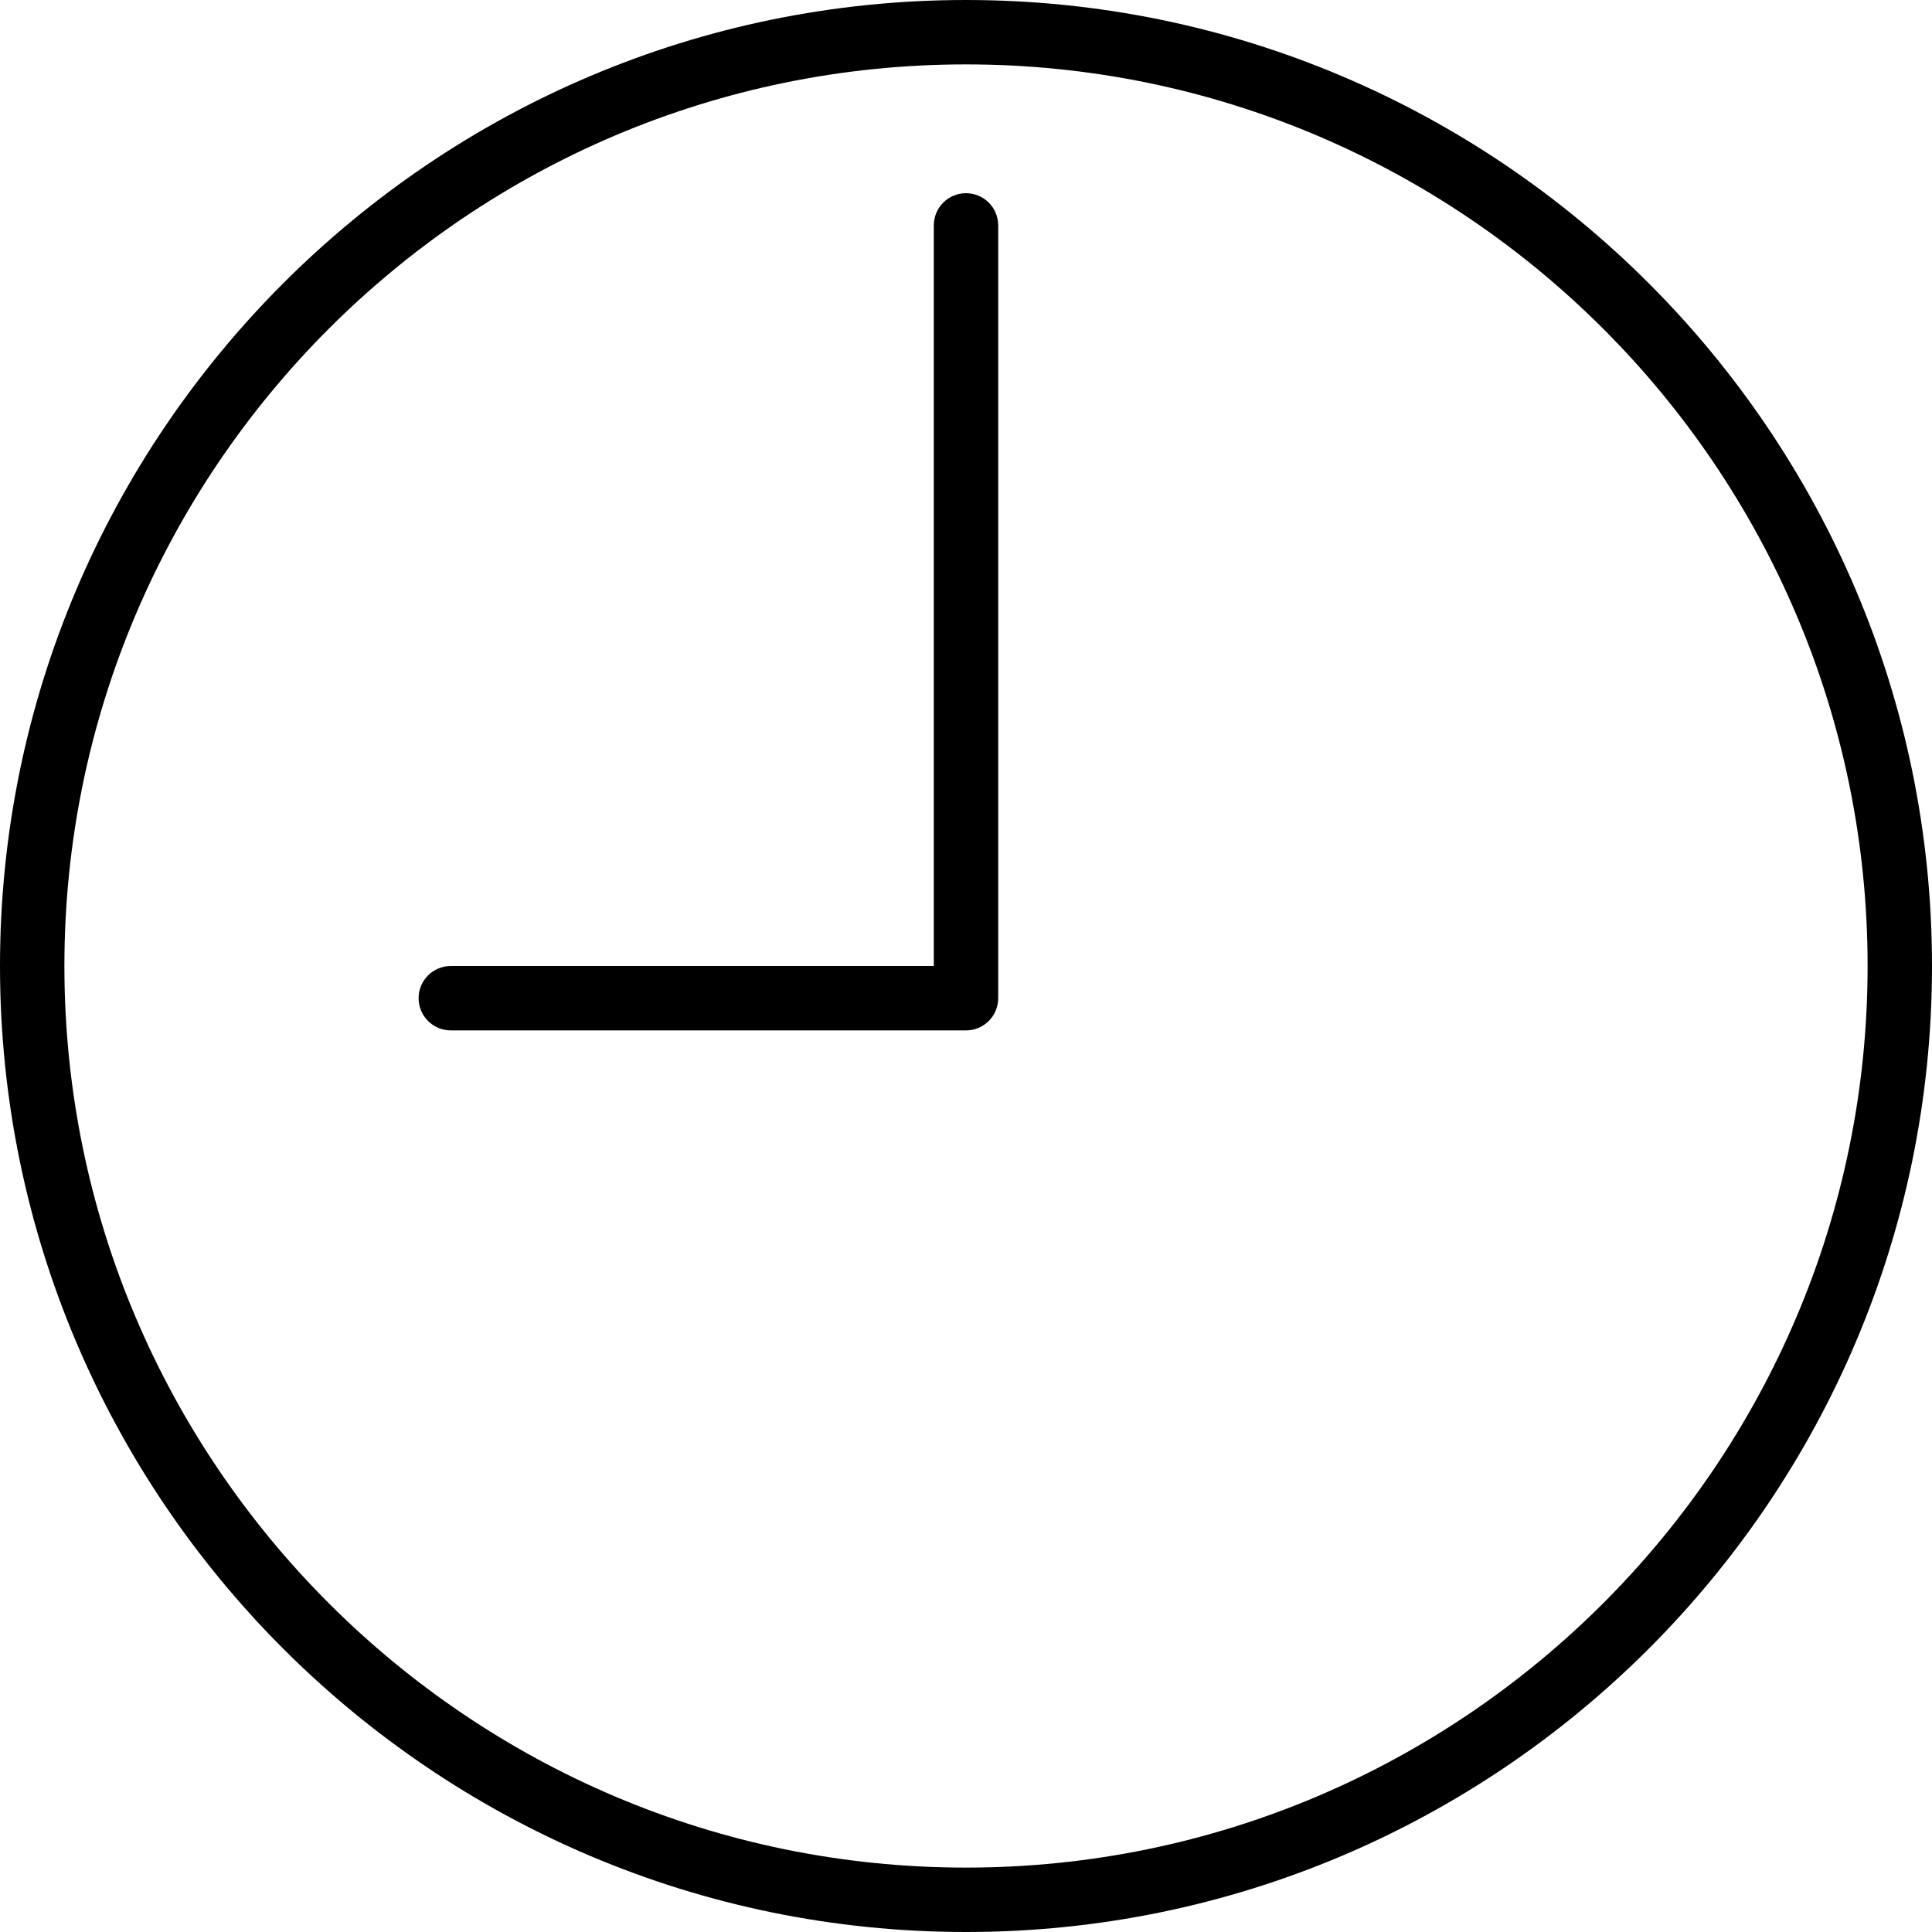
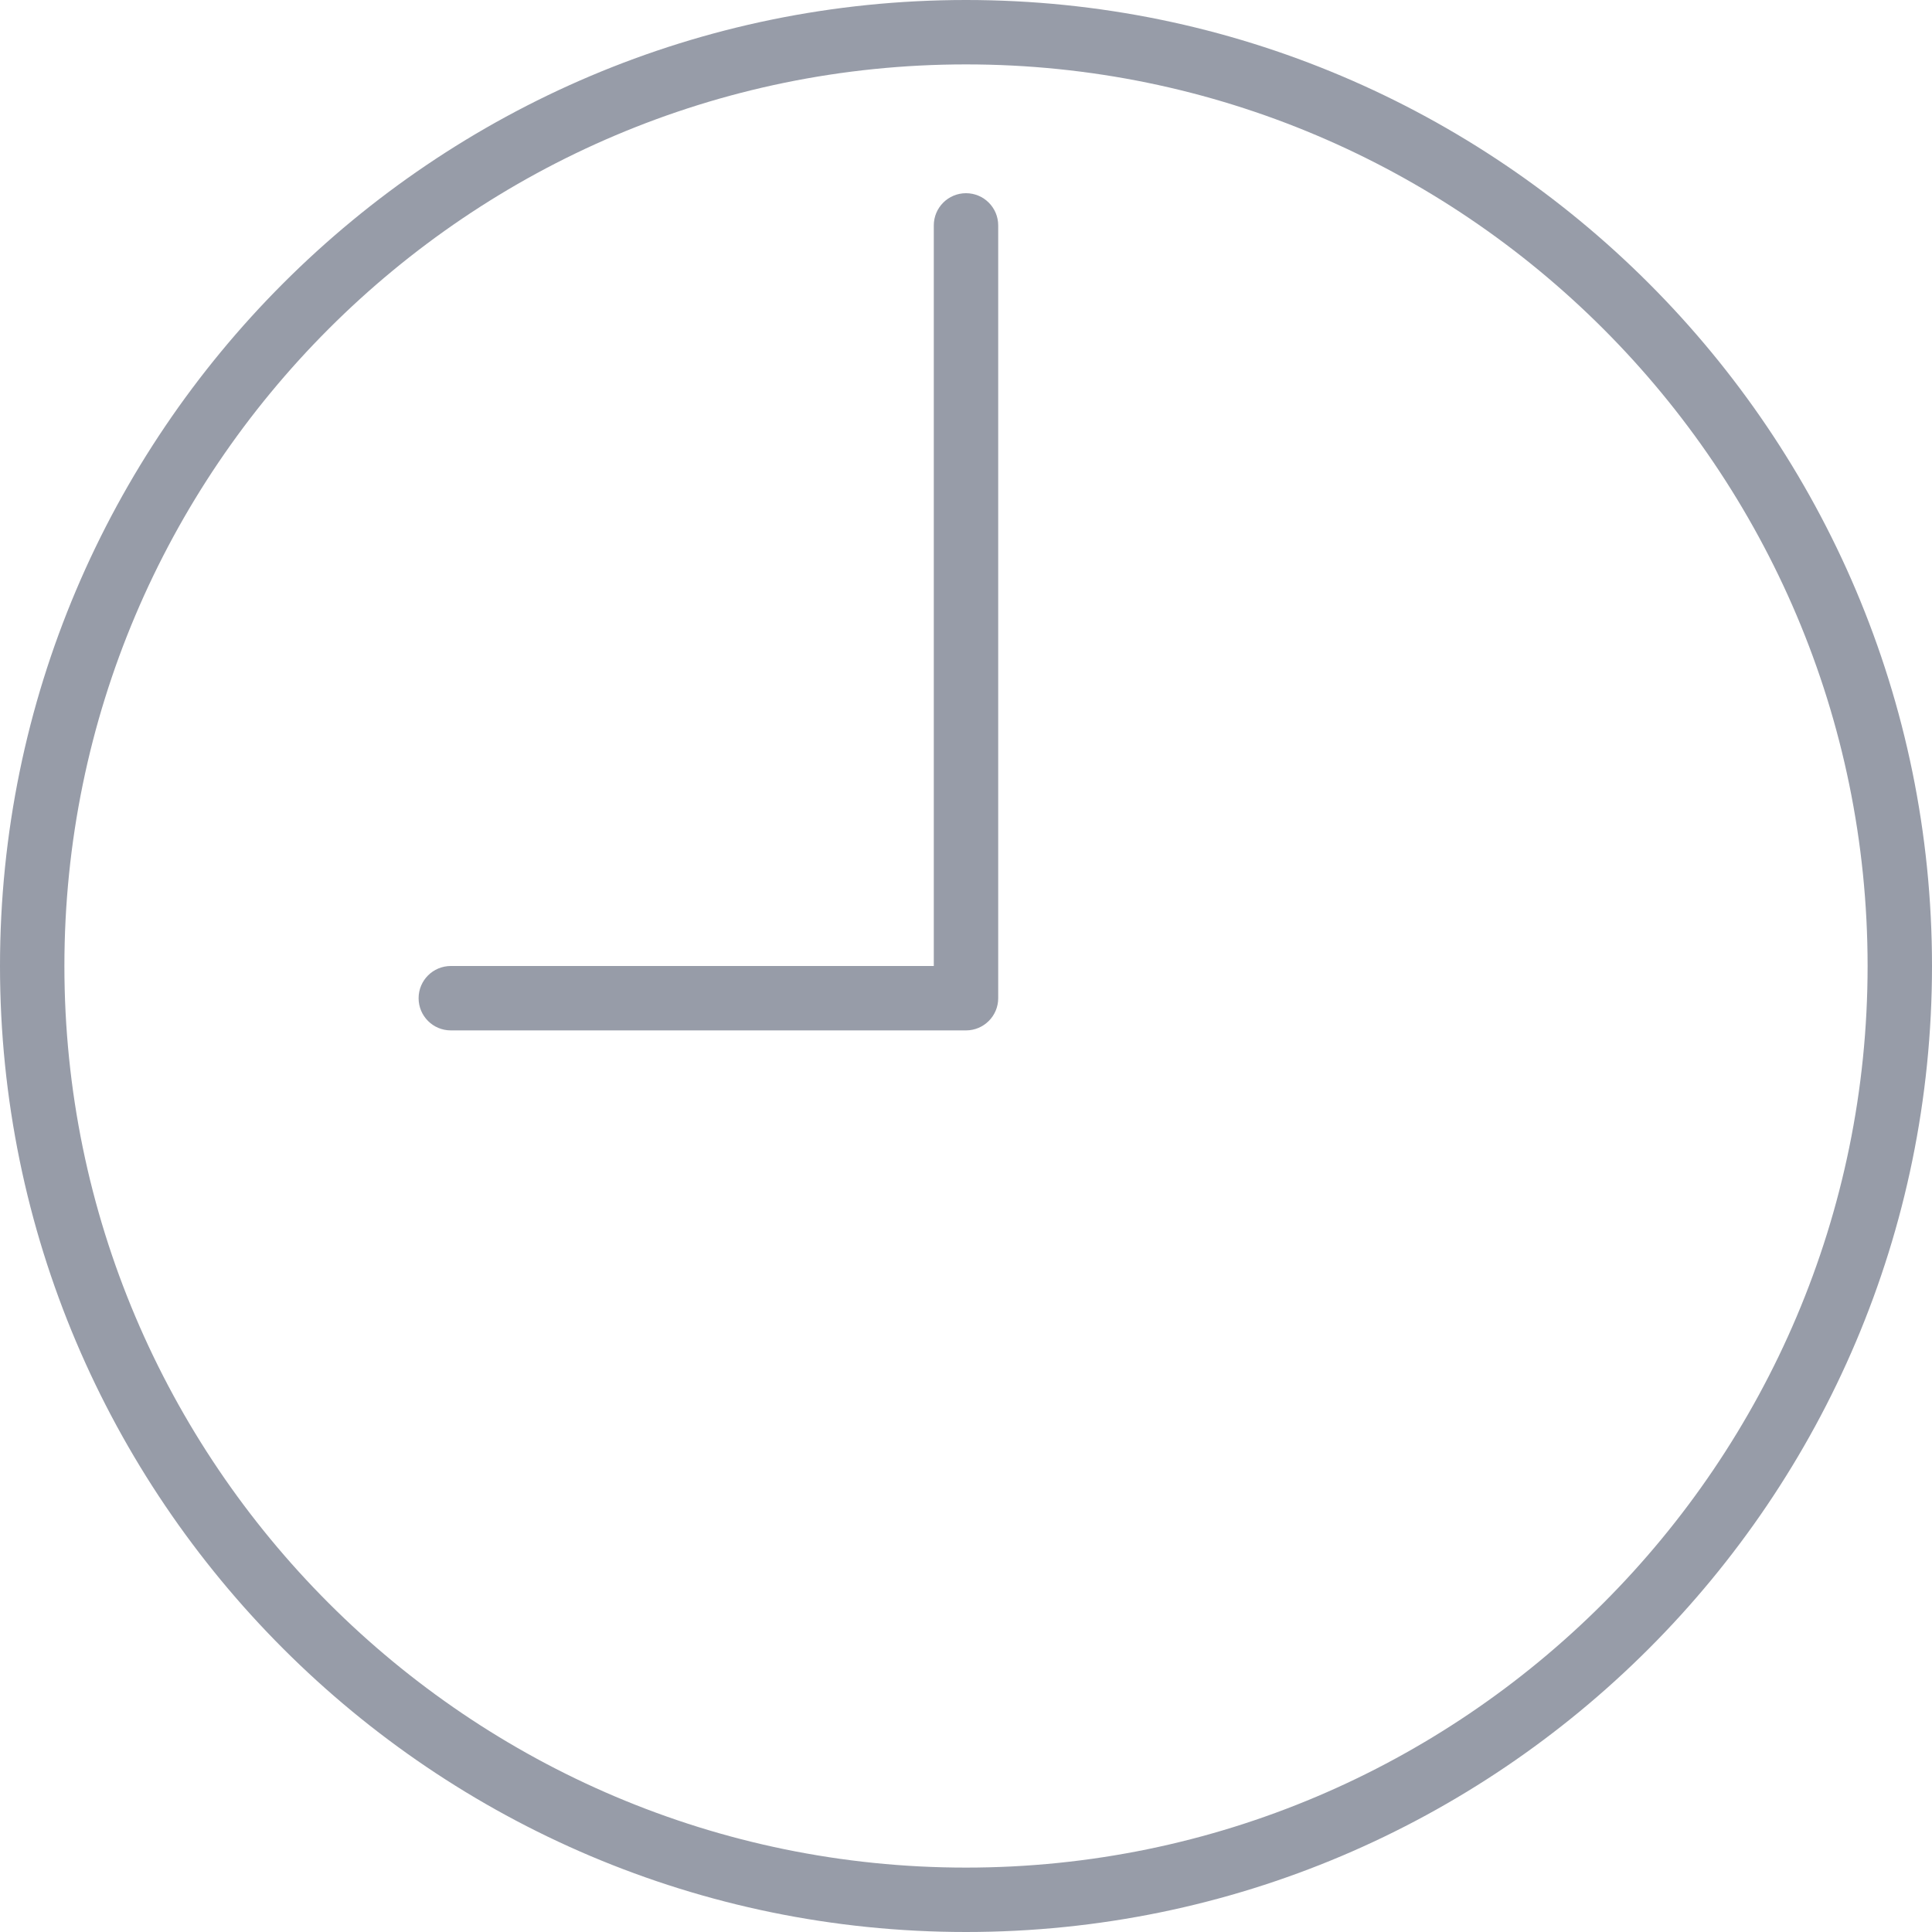
<svg xmlns="http://www.w3.org/2000/svg" version="1.1" id="Capa_1" x="0px" y="0px" viewBox="0 0 60 60" style="enable-background:new 0 0 60 60;" xml:space="preserve">
-   <g>
-     <path d="M30,0C13.458,0,0,13.458,0,30s13.458,30,30,30s30-13.458,30-30S46.542,0,30,0z M30,58C14.561,58,2,45.439,2,30   S14.561,2,30,2s28,12.561,28,28S45.439,58,30,58z" />
-     <path d="M30,6c-0.552,0-1,0.447-1,1v23H14c-0.552,0-1,0.447-1,1s0.448,1,1,1h16c0.552,0,1-0.447,1-1V7C31,6.447,30.552,6,30,6z" />
+   <defs id="defs11961" />
+   <g id="g11926" style="fill:#979ca8;fill-opacity:1">
+     <path d="M30,0C13.458,0,0,13.458,0,30s13.458,30,30,30s30-13.458,30-30S46.542,0,30,0z M30,58C14.561,58,2,45.439,2,30   S14.561,2,30,2s28,12.561,28,28S45.439,58,30,58z" id="path11922" style="fill:#979ca8;fill-opacity:1" />
+     <path d="M30,6c-0.552,0-1,0.447-1,1v23H14c-0.552,0-1,0.447-1,1s0.448,1,1,1h16c0.552,0,1-0.447,1-1V7C31,6.447,30.552,6,30,6z" id="path11924" style="fill:#979ca8;fill-opacity:1" />
  </g>
-   <g>
+   <g id="g11928">
</g>
-   <g>
+   <g id="g11930">
</g>
-   <g>
+   <g id="g11932">
</g>
-   <g>
+   <g id="g11934">
</g>
-   <g>
+   <g id="g11936">
</g>
-   <g>
+   <g id="g11938">
</g>
-   <g>
+   <g id="g11940">
</g>
-   <g>
+   <g id="g11942">
</g>
-   <g>
+   <g id="g11944">
</g>
-   <g>
+   <g id="g11946">
</g>
-   <g>
+   <g id="g11948">
</g>
-   <g>
+   <g id="g11950">
</g>
-   <g>
+   <g id="g11952">
</g>
-   <g>
+   <g id="g11954">
</g>
-   <g>
+   <g id="g11956">
</g>
</svg>
